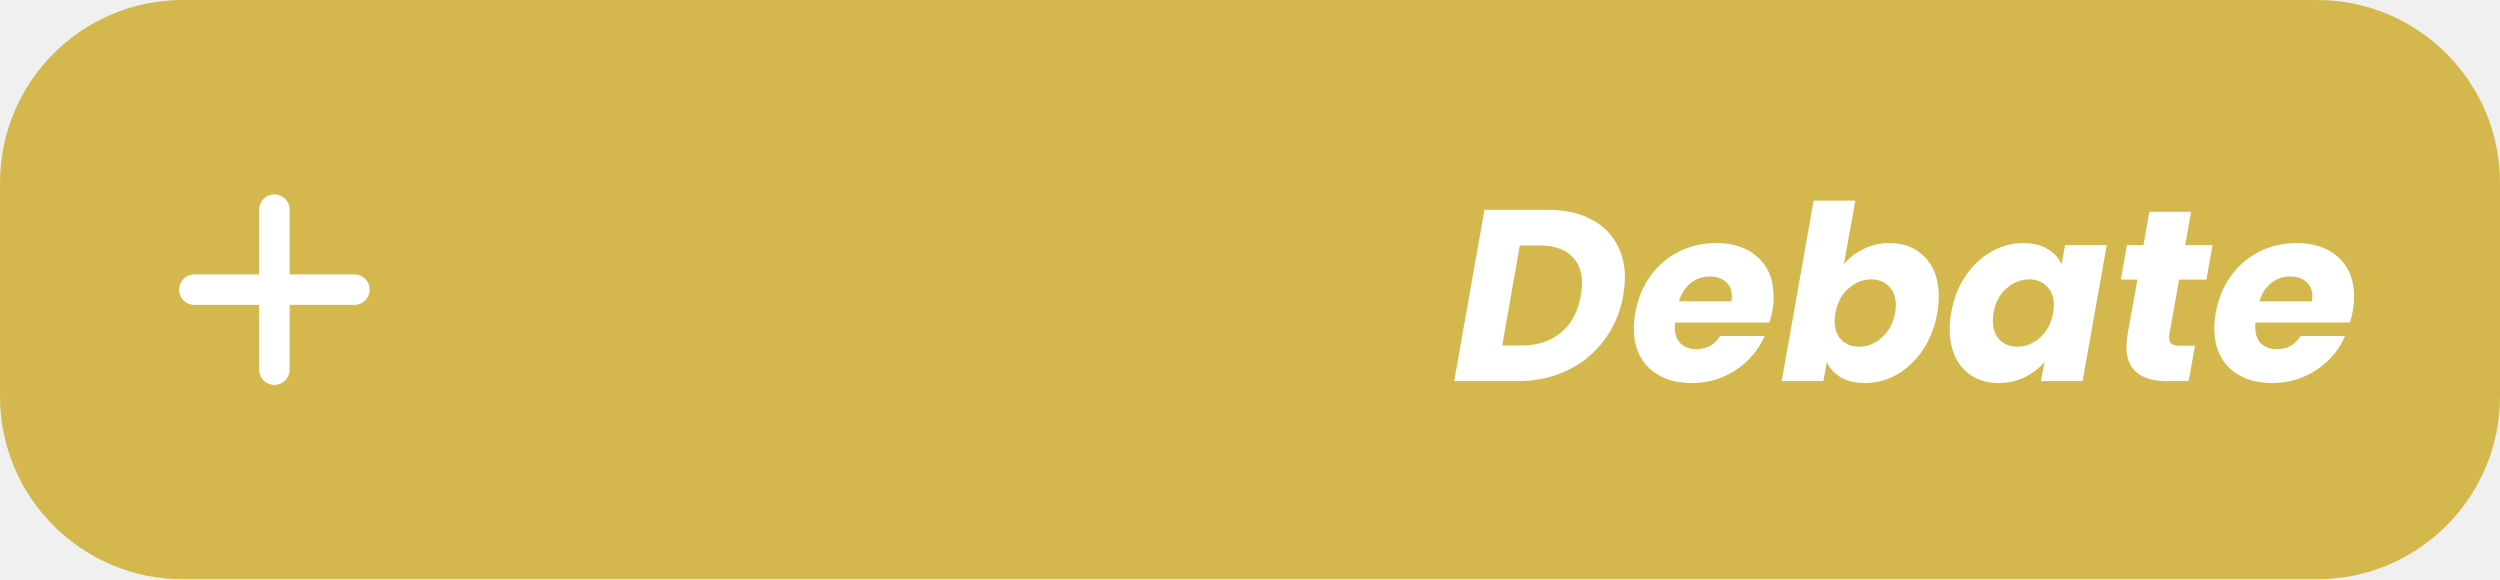
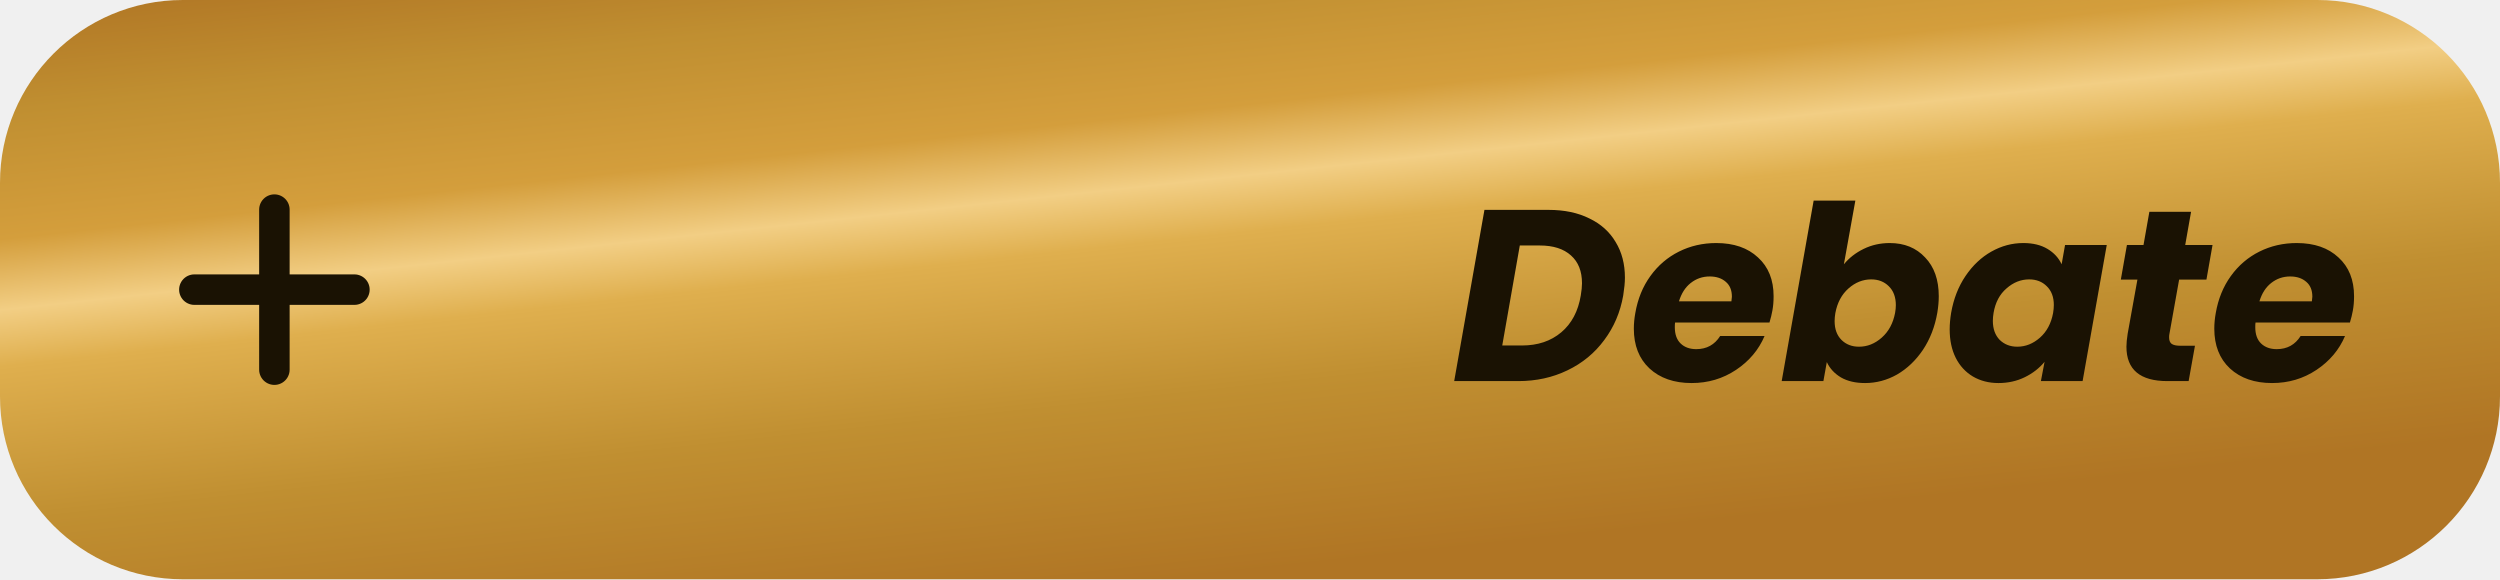
<svg xmlns="http://www.w3.org/2000/svg" width="164" height="38" viewBox="0 0 164 38" fill="none">
-   <rect width="164" height="38" rx="12" fill="#D4B84D" />
-   <path d="M18 13.75V24.25M12.75 19H23.25" stroke="white" stroke-width="2" stroke-linecap="round" stroke-linejoin="round" />
-   <path d="M101.587 13.768C102.621 13.768 103.512 13.955 104.259 14.328C105.016 14.691 105.592 15.208 105.987 15.88C106.392 16.541 106.595 17.32 106.595 18.216C106.595 18.525 106.557 18.915 106.483 19.384C106.291 20.483 105.875 21.459 105.235 22.312C104.605 23.165 103.8 23.827 102.819 24.296C101.848 24.765 100.776 25 99.603 25H95.395L97.379 13.768H101.587ZM99.843 22.664C100.877 22.664 101.736 22.376 102.419 21.8C103.101 21.224 103.528 20.419 103.699 19.384C103.752 19.064 103.779 18.797 103.779 18.584C103.779 17.795 103.539 17.187 103.059 16.76C102.579 16.323 101.896 16.104 101.011 16.104H99.699L98.547 22.664H99.843ZM112.588 15.944C113.74 15.944 114.652 16.259 115.324 16.888C116.006 17.507 116.348 18.355 116.348 19.432C116.348 19.784 116.321 20.099 116.268 20.376C116.225 20.621 116.161 20.883 116.076 21.16H109.884C109.873 21.224 109.868 21.325 109.868 21.464C109.868 21.933 109.996 22.291 110.252 22.536C110.508 22.781 110.849 22.904 111.276 22.904C111.958 22.904 112.481 22.616 112.844 22.04H115.756C115.372 22.947 114.748 23.688 113.884 24.264C113.02 24.84 112.049 25.128 110.972 25.128C109.82 25.128 108.897 24.808 108.204 24.168C107.521 23.528 107.18 22.659 107.18 21.56C107.18 21.229 107.212 20.888 107.276 20.536C107.436 19.608 107.766 18.797 108.268 18.104C108.769 17.411 109.393 16.877 110.14 16.504C110.886 16.131 111.702 15.944 112.588 15.944ZM113.58 19.768C113.601 19.619 113.612 19.517 113.612 19.464C113.612 19.037 113.478 18.712 113.212 18.488C112.945 18.253 112.593 18.136 112.156 18.136C111.686 18.136 111.27 18.28 110.908 18.568C110.556 18.845 110.3 19.245 110.14 19.768H113.58ZM120.959 17.336C121.3 16.92 121.732 16.584 122.255 16.328C122.778 16.072 123.348 15.944 123.967 15.944C124.927 15.944 125.7 16.259 126.287 16.888C126.884 17.507 127.183 18.355 127.183 19.432C127.183 19.773 127.151 20.136 127.087 20.52C126.927 21.437 126.612 22.248 126.143 22.952C125.674 23.645 125.108 24.184 124.447 24.568C123.786 24.941 123.087 25.128 122.351 25.128C121.722 25.128 121.194 25.005 120.767 24.76C120.34 24.504 120.031 24.168 119.839 23.752L119.615 25H116.879L118.975 13.16H121.711L120.959 17.336ZM124.319 20.52C124.351 20.339 124.367 20.173 124.367 20.024C124.367 19.491 124.212 19.075 123.903 18.776C123.604 18.477 123.22 18.328 122.751 18.328C122.207 18.328 121.711 18.525 121.263 18.92C120.815 19.315 120.527 19.853 120.399 20.536C120.367 20.728 120.351 20.904 120.351 21.064C120.351 21.587 120.5 21.997 120.799 22.296C121.098 22.595 121.482 22.744 121.951 22.744C122.495 22.744 122.991 22.547 123.439 22.152C123.898 21.747 124.191 21.203 124.319 20.52ZM127.995 20.52C128.155 19.603 128.469 18.797 128.939 18.104C129.408 17.411 129.973 16.877 130.635 16.504C131.296 16.131 131.995 15.944 132.731 15.944C133.36 15.944 133.888 16.072 134.315 16.328C134.741 16.584 135.051 16.92 135.243 17.336L135.467 16.072H138.203L136.619 25H133.883L134.123 23.736C133.781 24.152 133.349 24.488 132.827 24.744C132.304 25 131.728 25.128 131.099 25.128C130.469 25.128 129.909 24.984 129.419 24.696C128.939 24.408 128.565 24.003 128.299 23.48C128.032 22.947 127.899 22.323 127.899 21.608C127.899 21.267 127.931 20.904 127.995 20.52ZM134.683 20.536C134.715 20.344 134.731 20.168 134.731 20.008C134.731 19.485 134.576 19.075 134.267 18.776C133.968 18.477 133.584 18.328 133.115 18.328C132.571 18.328 132.075 18.525 131.627 18.92C131.179 19.304 130.896 19.837 130.779 20.52C130.747 20.712 130.731 20.888 130.731 21.048C130.731 21.571 130.88 21.987 131.179 22.296C131.488 22.595 131.872 22.744 132.331 22.744C132.875 22.744 133.371 22.547 133.819 22.152C134.267 21.757 134.555 21.219 134.683 20.536ZM142.31 21.928C142.299 21.981 142.294 22.051 142.294 22.136C142.294 22.328 142.347 22.467 142.454 22.552C142.571 22.637 142.758 22.68 143.014 22.68H143.99L143.574 25H142.182C140.39 25 139.494 24.248 139.494 22.744C139.494 22.52 139.521 22.237 139.574 21.896L140.214 18.344H139.126L139.526 16.072H140.614L140.998 13.896H143.734L143.35 16.072H145.142L144.742 18.344H142.95L142.31 21.928ZM150.666 15.944C151.818 15.944 152.73 16.259 153.402 16.888C154.085 17.507 154.426 18.355 154.426 19.432C154.426 19.784 154.399 20.099 154.346 20.376C154.303 20.621 154.239 20.883 154.154 21.16H147.962C147.951 21.224 147.946 21.325 147.946 21.464C147.946 21.933 148.074 22.291 148.33 22.536C148.586 22.781 148.927 22.904 149.354 22.904C150.037 22.904 150.559 22.616 150.922 22.04H153.834C153.45 22.947 152.826 23.688 151.962 24.264C151.098 24.84 150.127 25.128 149.05 25.128C147.898 25.128 146.975 24.808 146.282 24.168C145.599 23.528 145.258 22.659 145.258 21.56C145.258 21.229 145.29 20.888 145.354 20.536C145.514 19.608 145.845 18.797 146.346 18.104C146.847 17.411 147.471 16.877 148.218 16.504C148.965 16.131 149.781 15.944 150.666 15.944ZM151.658 19.768C151.679 19.619 151.69 19.517 151.69 19.464C151.69 19.037 151.557 18.712 151.29 18.488C151.023 18.253 150.671 18.136 150.234 18.136C149.765 18.136 149.349 18.28 148.986 18.568C148.634 18.845 148.378 19.245 148.218 19.768H151.658Z" fill="white" />
+   <defs>
+     <linearGradient id="wbBrushed" x1="0" y1="0" x2="0.47" y2="1">
+       <stop offset="0" stop-color="#B07524" />
+       <stop offset="0.16" stop-color="#C08F31" />
+       <stop offset="0.34" stop-color="#D49E3C" />
+       <stop offset="0.44" stop-color="#F2CE84" />
+       <stop offset="0.52" stop-color="#DFAF4E" />
+       <stop offset="0.74" stop-color="#C08F31" />
+       <stop offset="1" stop-color="#B07524" />
+     </linearGradient>
+   </defs>
+   <rect width="164" height="38" rx="12" fill="url(#wbBrushed)" />
+   <path d="M18 13.75V24.25M12.75 19H23.25" stroke="#1A1203" stroke-width="2" stroke-linecap="round" stroke-linejoin="round" />
+   <path d="M101.587 13.768C102.621 13.768 103.512 13.955 104.259 14.328C105.016 14.691 105.592 15.208 105.987 15.88C106.392 16.541 106.595 17.32 106.595 18.216C106.595 18.525 106.557 18.915 106.483 19.384C106.291 20.483 105.875 21.459 105.235 22.312C104.605 23.165 103.8 23.827 102.819 24.296C101.848 24.765 100.776 25 99.603 25H95.395L97.379 13.768H101.587ZM99.843 22.664C100.877 22.664 101.736 22.376 102.419 21.8C103.101 21.224 103.528 20.419 103.699 19.384C103.752 19.064 103.779 18.797 103.779 18.584C103.779 17.795 103.539 17.187 103.059 16.76C102.579 16.323 101.896 16.104 101.011 16.104H99.699L98.547 22.664H99.843ZM112.588 15.944C113.74 15.944 114.652 16.259 115.324 16.888C116.006 17.507 116.348 18.355 116.348 19.432C116.348 19.784 116.321 20.099 116.268 20.376C116.225 20.621 116.161 20.883 116.076 21.16H109.884C109.873 21.224 109.868 21.325 109.868 21.464C109.868 21.933 109.996 22.291 110.252 22.536C110.508 22.781 110.849 22.904 111.276 22.904C111.958 22.904 112.481 22.616 112.844 22.04H115.756C115.372 22.947 114.748 23.688 113.884 24.264C113.02 24.84 112.049 25.128 110.972 25.128C109.82 25.128 108.897 24.808 108.204 24.168C107.521 23.528 107.18 22.659 107.18 21.56C107.18 21.229 107.212 20.888 107.276 20.536C107.436 19.608 107.766 18.797 108.268 18.104C108.769 17.411 109.393 16.877 110.14 16.504C110.886 16.131 111.702 15.944 112.588 15.944ZM113.58 19.768C113.601 19.619 113.612 19.517 113.612 19.464C113.612 19.037 113.478 18.712 113.212 18.488C112.945 18.253 112.593 18.136 112.156 18.136C111.686 18.136 111.27 18.28 110.908 18.568C110.556 18.845 110.3 19.245 110.14 19.768H113.58ZM120.959 17.336C121.3 16.92 121.732 16.584 122.255 16.328C122.778 16.072 123.348 15.944 123.967 15.944C124.927 15.944 125.7 16.259 126.287 16.888C126.884 17.507 127.183 18.355 127.183 19.432C127.183 19.773 127.151 20.136 127.087 20.52C126.927 21.437 126.612 22.248 126.143 22.952C125.674 23.645 125.108 24.184 124.447 24.568C123.786 24.941 123.087 25.128 122.351 25.128C121.722 25.128 121.194 25.005 120.767 24.76C120.34 24.504 120.031 24.168 119.839 23.752L119.615 25H116.879L118.975 13.16H121.711L120.959 17.336ZM124.319 20.52C124.351 20.339 124.367 20.173 124.367 20.024C124.367 19.491 124.212 19.075 123.903 18.776C123.604 18.477 123.22 18.328 122.751 18.328C122.207 18.328 121.711 18.525 121.263 18.92C120.815 19.315 120.527 19.853 120.399 20.536C120.367 20.728 120.351 20.904 120.351 21.064C120.351 21.587 120.5 21.997 120.799 22.296C121.098 22.595 121.482 22.744 121.951 22.744C122.495 22.744 122.991 22.547 123.439 22.152C123.898 21.747 124.191 21.203 124.319 20.52ZM127.995 20.52C128.155 19.603 128.469 18.797 128.939 18.104C129.408 17.411 129.973 16.877 130.635 16.504C131.296 16.131 131.995 15.944 132.731 15.944C133.36 15.944 133.888 16.072 134.315 16.328C134.741 16.584 135.051 16.92 135.243 17.336L135.467 16.072H138.203L136.619 25H133.883L134.123 23.736C133.781 24.152 133.349 24.488 132.827 24.744C132.304 25 131.728 25.128 131.099 25.128C130.469 25.128 129.909 24.984 129.419 24.696C128.939 24.408 128.565 24.003 128.299 23.48C128.032 22.947 127.899 22.323 127.899 21.608C127.899 21.267 127.931 20.904 127.995 20.52ZM134.683 20.536C134.715 20.344 134.731 20.168 134.731 20.008C134.731 19.485 134.576 19.075 134.267 18.776C133.968 18.477 133.584 18.328 133.115 18.328C132.571 18.328 132.075 18.525 131.627 18.92C131.179 19.304 130.896 19.837 130.779 20.52C130.747 20.712 130.731 20.888 130.731 21.048C130.731 21.571 130.88 21.987 131.179 22.296C131.488 22.595 131.872 22.744 132.331 22.744C132.875 22.744 133.371 22.547 133.819 22.152C134.267 21.757 134.555 21.219 134.683 20.536ZM142.31 21.928C142.299 21.981 142.294 22.051 142.294 22.136C142.294 22.328 142.347 22.467 142.454 22.552C142.571 22.637 142.758 22.68 143.014 22.68H143.99L143.574 25H142.182C140.39 25 139.494 24.248 139.494 22.744C139.494 22.52 139.521 22.237 139.574 21.896L140.214 18.344H139.126L139.526 16.072H140.614L140.998 13.896H143.734L143.35 16.072H145.142L144.742 18.344H142.95L142.31 21.928ZM150.666 15.944C151.818 15.944 152.73 16.259 153.402 16.888C154.085 17.507 154.426 18.355 154.426 19.432C154.426 19.784 154.399 20.099 154.346 20.376C154.303 20.621 154.239 20.883 154.154 21.16H147.962C147.951 21.224 147.946 21.325 147.946 21.464C147.946 21.933 148.074 22.291 148.33 22.536C148.586 22.781 148.927 22.904 149.354 22.904C150.037 22.904 150.559 22.616 150.922 22.04H153.834C153.45 22.947 152.826 23.688 151.962 24.264C151.098 24.84 150.127 25.128 149.05 25.128C147.898 25.128 146.975 24.808 146.282 24.168C145.599 23.528 145.258 22.659 145.258 21.56C145.258 21.229 145.29 20.888 145.354 20.536C145.514 19.608 145.845 18.797 146.346 18.104C146.847 17.411 147.471 16.877 148.218 16.504C148.965 16.131 149.781 15.944 150.666 15.944ZM151.658 19.768C151.679 19.619 151.69 19.517 151.69 19.464C151.69 19.037 151.557 18.712 151.29 18.488C151.023 18.253 150.671 18.136 150.234 18.136C149.765 18.136 149.349 18.28 148.986 18.568C148.634 18.845 148.378 19.245 148.218 19.768H151.658Z" fill="#1A1203" />
</svg>
